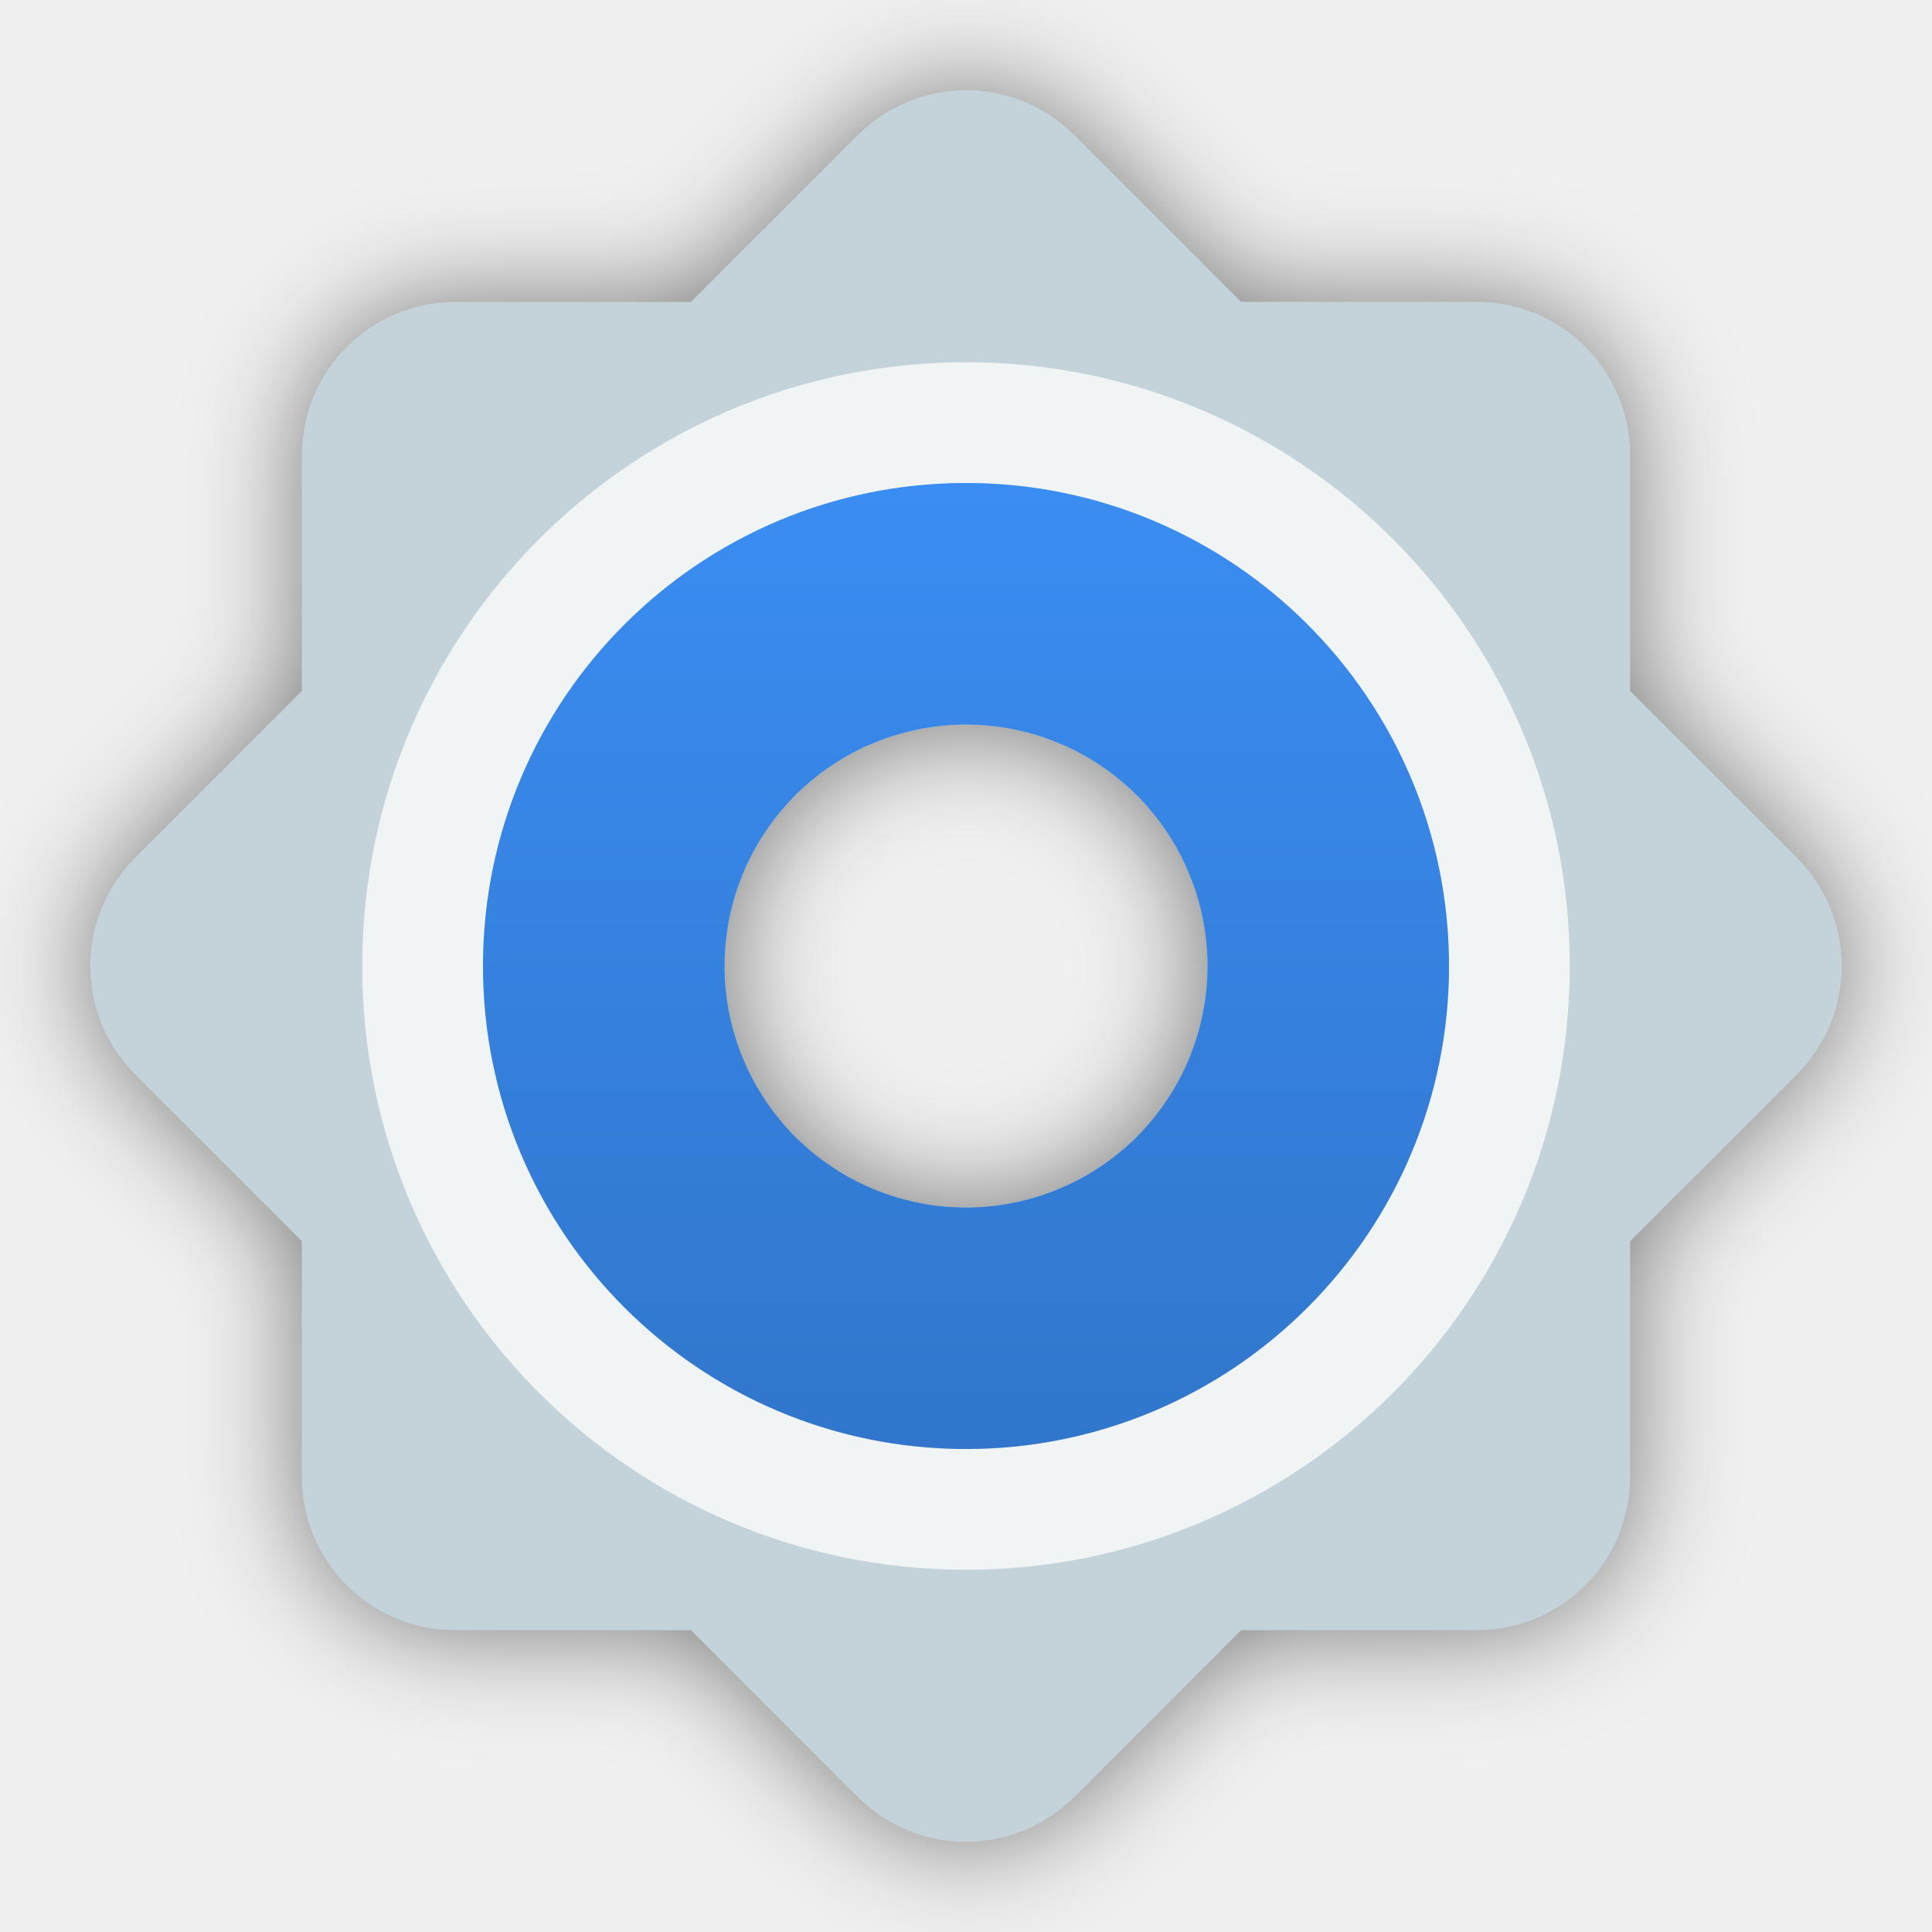
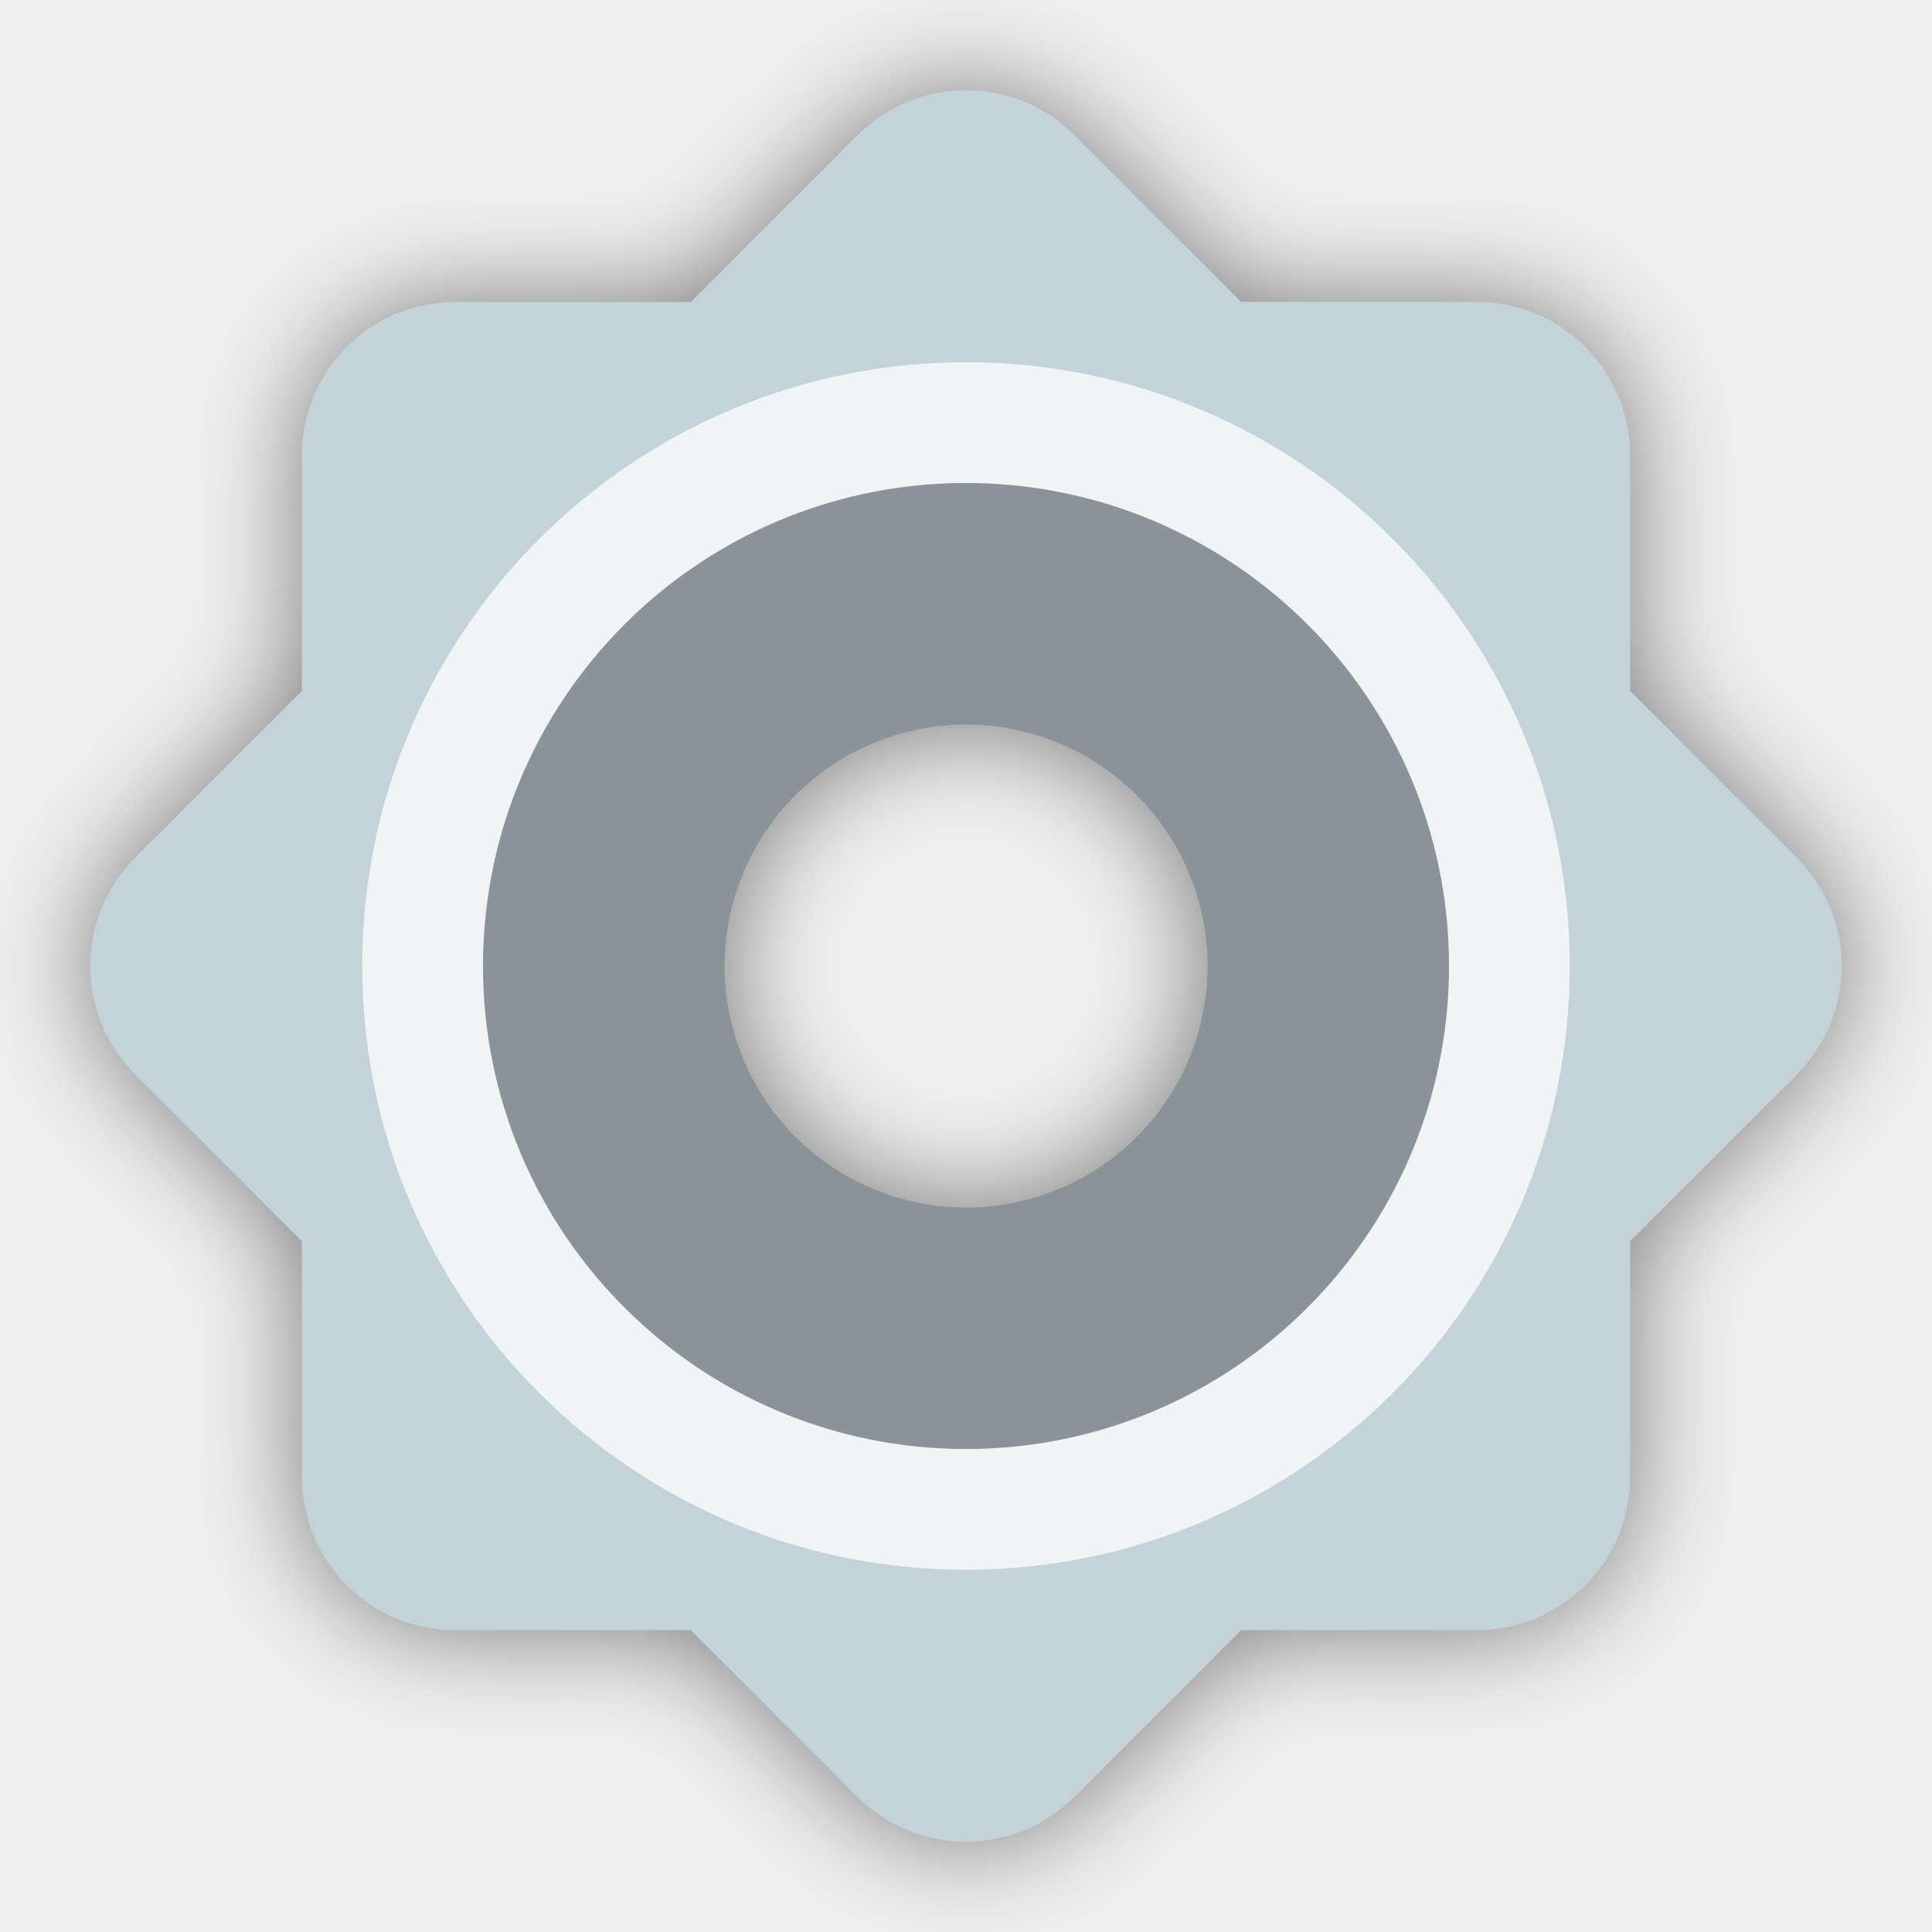
- <svg xmlns="http://www.w3.org/2000/svg" xmlns:xlink="http://www.w3.org/1999/xlink" width="32" height="32" version="1" id="svg12">
+ <svg xmlns="http://www.w3.org/2000/svg" width="32" height="32" version="1" id="svg12">
  <defs id="defs16">
-     <linearGradient id="linearGradient1726">
-       <stop style="stop-color:#3a8df2;stop-opacity:1" offset="0" id="stop1722" />
-       <stop style="stop-color:#3176cc;stop-opacity:1" offset="1" id="stop1724" />
-     </linearGradient>
    <filter style="color-interpolation-filters:sRGB" id="filter1339" x="-0.075" width="1.15" y="-0.075" height="1.15">
      <feGaussianBlur stdDeviation="0.907" id="feGaussianBlur1341" />
    </filter>
-     <linearGradient xlink:href="#linearGradient1726" id="linearGradient1728" x1="8" y1="16" x2="24" y2="16" gradientUnits="userSpaceOnUse" gradientTransform="rotate(90,16,16)" />
  </defs>
  <path id="path1307-2" style="opacity:0.5;fill:#000000;fill-opacity:1;stroke-width:1.059;stroke-linecap:round;stroke-linejoin:round;filter:url(#filter1339)" d="m 16,1.495 c -0.65,0 -1.301,0.25 -1.799,0.748 L 11.443,5 H 7.543 c -1.409,0 -2.543,1.134 -2.543,2.543 v 3.9 l -2.758,2.758 c -0.996,0.996 -0.996,2.601 0,3.598 l 2.758,2.758 v 3.9 c 0,1.409 1.134,2.543 2.543,2.543 H 11.443 l 2.758,2.758 c 0.996,0.996 2.601,0.996 3.598,0 l 2.758,-2.758 h 3.9 C 25.866,27 27,25.866 27,24.457 v -3.9 l 2.758,-2.758 c 0.996,-0.996 0.996,-2.601 0,-3.598 L 27,11.444 V 7.543 c 0,-1.409 -1.134,-2.543 -2.543,-2.543 H 20.557 L 17.799,2.243 C 17.301,1.744 16.65,1.495 16,1.495 Z M 15.939,12 a 4,4 0 0 1 0.061,0 4,4 0 0 1 0.168,0.004 4,4 0 0 1 0.168,0.01 4,4 0 0 1 0.168,0.018 4,4 0 0 1 0.166,0.025 4,4 0 0 1 0.164,0.031 4,4 0 0 1 0.164,0.039 4,4 0 0 1 0.162,0.045 4,4 0 0 1 0.16,0.053 4,4 0 0 1 0.158,0.059 4,4 0 0 1 0.154,0.064 4,4 0 0 1 0.152,0.072 4,4 0 0 1 0.148,0.078 4,4 0 0 1 0.145,0.084 4,4 0 0 0 0.002,0 4,4 0 0 1 0.141,0.092 4,4 0 0 1 0.139,0.096 4,4 0 0 1 0.133,0.102 4,4 0 0 1 0.129,0.107 4,4 0 0 1 0.125,0.113 4,4 0 0 1 0.121,0.117 4,4 0 0 1 0.113,0.123 4,4 0 0 1 0.109,0.129 4,4 0 0 1 0.105,0.131 4,4 0 0 1 0.098,0.137 4,4 0 0 1 0.092,0.141 4,4 0 0 1 0.088,0.145 4,4 0 0 1 0.08,0.148 4,4 0 0 1 0.074,0.15 4,4 0 0 1 0.066,0.154 4,4 0 0 1 0.062,0.156 4,4 0 0 1 0.055,0.158 4,4 0 0 1 0.047,0.162 4,4 0 0 1 0.041,0.162 4,4 0 0 0 0,0.002 4,4 0 0 1 0.035,0.164 4,4 0 0 1 0.027,0.166 4,4 0 0 1 0.02,0.166 4,4 0 0 1 0.014,0.168 4,4 0 0 1 0.006,0.168 4,4 0 0 1 0,0.061 4,4 0 0 1 -0.004,0.168 4,4 0 0 1 -0.01,0.168 4,4 0 0 1 -0.018,0.168 4,4 0 0 1 -0.025,0.166 4,4 0 0 1 -0.031,0.164 4,4 0 0 1 -0.039,0.164 4,4 0 0 1 -0.045,0.162 4,4 0 0 1 -0.053,0.16 4,4 0 0 1 -0.059,0.158 4,4 0 0 1 -0.064,0.154 4,4 0 0 1 -0.072,0.152 4,4 0 0 1 -0.078,0.148 4,4 0 0 1 -0.084,0.145 4,4 0 0 0 0,0.002 4,4 0 0 1 -0.092,0.141 4,4 0 0 1 -0.096,0.139 4,4 0 0 1 -0.102,0.133 4,4 0 0 1 -0.107,0.129 4,4 0 0 1 -0.113,0.125 4,4 0 0 1 -0.117,0.121 4,4 0 0 1 -0.123,0.113 4,4 0 0 1 -0.129,0.109 4,4 0 0 1 -0.131,0.105 4,4 0 0 1 -0.137,0.098 4,4 0 0 1 -0.141,0.092 4,4 0 0 1 -0.145,0.088 4,4 0 0 1 -0.148,0.08 4,4 0 0 1 -0.15,0.074 4,4 0 0 1 -0.154,0.066 4,4 0 0 1 -0.156,0.062 4,4 0 0 1 -0.158,0.055 4,4 0 0 1 -0.162,0.047 4,4 0 0 1 -0.162,0.041 4,4 0 0 0 -0.002,0 4,4 0 0 1 -0.164,0.035 4,4 0 0 1 -0.166,0.027 4,4 0 0 1 -0.166,0.02 4,4 0 0 1 -0.168,0.014 4,4 0 0 1 -0.168,0.006 4,4 0 0 1 -0.061,0 4,4 0 0 1 -0.168,-0.004 4,4 0 0 1 -0.168,-0.01 4,4 0 0 1 -0.168,-0.018 4,4 0 0 1 -0.166,-0.025 4,4 0 0 1 -0.164,-0.031 4,4 0 0 1 -0.164,-0.039 4,4 0 0 1 -0.162,-0.045 4,4 0 0 1 -0.16,-0.053 4,4 0 0 1 -0.158,-0.059 4,4 0 0 1 -0.154,-0.064 4,4 0 0 1 -0.152,-0.072 4,4 0 0 1 -0.148,-0.078 4,4 0 0 1 -0.145,-0.084 4,4 0 0 0 -0.002,0 4,4 0 0 1 -0.141,-0.092 4,4 0 0 1 -0.139,-0.096 4,4 0 0 1 -0.133,-0.102 4,4 0 0 1 -0.129,-0.107 4,4 0 0 1 -0.125,-0.113 4,4 0 0 1 -0.121,-0.117 4,4 0 0 1 -0.113,-0.123 4,4 0 0 1 -0.107,-0.127 4,4 0 0 1 0,-0.002 4,4 0 0 1 -0.002,0 4,4 0 0 1 -0.105,-0.131 4,4 0 0 1 -0.098,-0.137 4,4 0 0 1 -0.092,-0.141 4,4 0 0 1 -0.088,-0.145 4,4 0 0 1 -0.08,-0.148 4,4 0 0 1 -0.074,-0.15 4,4 0 0 1 -0.066,-0.154 4,4 0 0 1 -0.062,-0.156 4,4 0 0 1 -0.055,-0.158 4,4 0 0 1 -0.047,-0.162 4,4 0 0 1 -0.041,-0.162 4,4 0 0 0 0,-0.002 4,4 0 0 1 -0.035,-0.164 4,4 0 0 1 -0.027,-0.166 4,4 0 0 1 -0.02,-0.166 A 4,4 0 0 1 12.006,16.229 4,4 0 0 1 12,16.061 a 4,4 0 0 1 0,-0.061 4,4 0 0 1 0.004,-0.168 4,4 0 0 1 0.01,-0.168 4,4 0 0 1 0.018,-0.166 4,4 0 0 1 0,-0.002 4,4 0 0 1 0.025,-0.166 4,4 0 0 1 0.031,-0.164 4,4 0 0 1 0.039,-0.164 4,4 0 0 1 0.045,-0.162 4,4 0 0 1 0.053,-0.16 4,4 0 0 1 0.059,-0.158 4,4 0 0 1 0.064,-0.154 4,4 0 0 1 0.072,-0.152 4,4 0 0 1 0.078,-0.148 4,4 0 0 1 0.084,-0.145 4,4 0 0 0 0,-0.002 4,4 0 0 1 0.092,-0.141 4,4 0 0 1 0.096,-0.139 4,4 0 0 1 0.102,-0.133 4,4 0 0 1 0.107,-0.129 4,4 0 0 1 0.113,-0.125 4,4 0 0 1 0.117,-0.121 4,4 0 0 1 0.123,-0.113 4,4 0 0 1 0.129,-0.109 4,4 0 0 1 0.131,-0.105 4,4 0 0 1 0.137,-0.098 4,4 0 0 1 0.141,-0.092 4,4 0 0 1 0.145,-0.088 4,4 0 0 1 0.148,-0.08 4,4 0 0 1 0.15,-0.074 4,4 0 0 1 0.154,-0.066 4,4 0 0 1 0.156,-0.062 4,4 0 0 1 0.158,-0.055 4,4 0 0 1 0.162,-0.047 4,4 0 0 1 0.162,-0.041 4,4 0 0 0 0.002,0 4,4 0 0 1 0.164,-0.035 4,4 0 0 1 0.166,-0.027 4,4 0 0 1 0.166,-0.02 4,4 0 0 1 0.168,-0.014 4,4 0 0 1 0.168,-0.006 z" />
  <path id="path1307-4" style="fill:#c4d2d9;fill-opacity:1;stroke-width:1.059;stroke-linecap:round;stroke-linejoin:round" d="m 16,1.495 c -0.65,0 -1.301,0.25 -1.799,0.748 l -2.758,2.758 H 7.543 c -1.409,0 -2.543,1.134 -2.543,2.543 v 3.9 l -2.758,2.758 c -0.996,0.996 -0.996,2.601 0,3.598 l 2.758,2.758 v 3.9 c 0,1.409 1.134,2.543 2.543,2.543 h 3.9 l 2.758,2.758 c 0.996,0.996 2.601,0.996 3.598,0 l 2.758,-2.758 h 3.9 c 1.409,0 2.543,-1.134 2.543,-2.543 v -3.9 l 2.758,-2.758 c 0.996,-0.996 0.996,-2.601 0,-3.598 L 27,11.444 V 7.543 c 0,-1.409 -1.134,-2.543 -2.543,-2.543 H 20.557 l -2.758,-2.758 c -0.498,-0.498 -1.149,-0.748 -1.799,-0.748 z m -0.061,10.506 a 4,4 0 0 1 0.061,0 4,4 0 0 1 0.168,0.004 4,4 0 0 1 0.168,0.01 4,4 0 0 1 0.168,0.018 4,4 0 0 1 0.166,0.025 4,4 0 0 1 0.164,0.031 4,4 0 0 1 0.164,0.039 4,4 0 0 1 0.162,0.045 4,4 0 0 1 0.16,0.053 4,4 0 0 1 0.158,0.059 4,4 0 0 1 0.154,0.064 4,4 0 0 1 0.152,0.072 4,4 0 0 1 0.148,0.078 4,4 0 0 1 0.145,0.084 4,4 0 0 0 0.002,0 4,4 0 0 1 0.141,0.092 4,4 0 0 1 0.139,0.096 4,4 0 0 1 0.133,0.102 4,4 0 0 1 0.129,0.107 4,4 0 0 1 0.125,0.113 4,4 0 0 1 0.121,0.117 4,4 0 0 1 0.113,0.123 4,4 0 0 1 0.109,0.129 4,4 0 0 1 0.105,0.131 4,4 0 0 1 0.098,0.137 4,4 0 0 1 0.092,0.141 4,4 0 0 1 0.088,0.145 4,4 0 0 1 0.08,0.148 4,4 0 0 1 0.074,0.15 4,4 0 0 1 0.066,0.154 4,4 0 0 1 0.062,0.156 4,4 0 0 1 0.055,0.158 4,4 0 0 1 0.047,0.162 4,4 0 0 1 0.041,0.162 4,4 0 0 0 0,0.002 4,4 0 0 1 0.035,0.164 4,4 0 0 1 0.027,0.166 4,4 0 0 1 0.02,0.166 4,4 0 0 1 0.014,0.168 4,4 0 0 1 0.006,0.168 4,4 0 0 1 0,0.061 4,4 0 0 1 -0.004,0.168 4,4 0 0 1 -0.01,0.168 4,4 0 0 1 -0.018,0.168 4,4 0 0 1 -0.025,0.166 4,4 0 0 1 -0.031,0.164 4,4 0 0 1 -0.039,0.164 4,4 0 0 1 -0.045,0.162 4,4 0 0 1 -0.053,0.16 4,4 0 0 1 -0.059,0.158 4,4 0 0 1 -0.064,0.154 4,4 0 0 1 -0.072,0.152 4,4 0 0 1 -0.078,0.148 4,4 0 0 1 -0.084,0.145 4,4 0 0 0 0,0.002 4,4 0 0 1 -0.092,0.141 4,4 0 0 1 -0.096,0.139 4,4 0 0 1 -0.102,0.133 4,4 0 0 1 -0.107,0.129 4,4 0 0 1 -0.113,0.125 4,4 0 0 1 -0.117,0.121 4,4 0 0 1 -0.123,0.113 4,4 0 0 1 -0.129,0.109 4,4 0 0 1 -0.131,0.105 4,4 0 0 1 -0.137,0.098 4,4 0 0 1 -0.141,0.092 4,4 0 0 1 -0.145,0.088 4,4 0 0 1 -0.148,0.08 4,4 0 0 1 -0.15,0.074 4,4 0 0 1 -0.154,0.066 4,4 0 0 1 -0.156,0.062 4,4 0 0 1 -0.158,0.055 4,4 0 0 1 -0.162,0.047 4,4 0 0 1 -0.162,0.041 4,4 0 0 0 -0.002,0 4,4 0 0 1 -0.164,0.035 4,4 0 0 1 -0.166,0.027 4,4 0 0 1 -0.166,0.02 4,4 0 0 1 -0.168,0.014 4,4 0 0 1 -0.168,0.006 4,4 0 0 1 -0.061,0 4,4 0 0 1 -0.168,-0.004 4,4 0 0 1 -0.168,-0.01 4,4 0 0 1 -0.168,-0.018 4,4 0 0 1 -0.166,-0.025 4,4 0 0 1 -0.164,-0.031 4,4 0 0 1 -0.164,-0.039 4,4 0 0 1 -0.162,-0.045 4,4 0 0 1 -0.16,-0.053 4,4 0 0 1 -0.158,-0.059 4,4 0 0 1 -0.154,-0.064 4,4 0 0 1 -0.152,-0.072 4,4 0 0 1 -0.148,-0.078 4,4 0 0 1 -0.145,-0.084 4,4 0 0 0 -0.002,0 4,4 0 0 1 -0.141,-0.092 4,4 0 0 1 -0.139,-0.096 4,4 0 0 1 -0.133,-0.102 4,4 0 0 1 -0.129,-0.107 4,4 0 0 1 -0.125,-0.113 4,4 0 0 1 -0.121,-0.117 4,4 0 0 1 -0.113,-0.123 4,4 0 0 1 -0.109,-0.129 4,4 0 0 1 -0.105,-0.131 4,4 0 0 1 -0.098,-0.137 4,4 0 0 1 -0.092,-0.141 4,4 0 0 1 -0.088,-0.145 4,4 0 0 1 -0.08,-0.148 4,4 0 0 1 -0.074,-0.15 4,4 0 0 1 -0.066,-0.154 4,4 0 0 1 -0.062,-0.156 4,4 0 0 1 -0.055,-0.158 4,4 0 0 1 -0.047,-0.162 4,4 0 0 1 -0.041,-0.162 4,4 0 0 0 0,-0.002 4,4 0 0 1 -0.035,-0.164 4,4 0 0 1 -0.027,-0.166 4,4 0 0 1 -0.02,-0.166 4,4 0 0 1 -0.014,-0.168 4,4 0 0 1 -0.006,-0.168 4,4 0 0 1 0,-0.061 4,4 0 0 1 0.004,-0.168 4,4 0 0 1 0.01,-0.168 4,4 0 0 1 0.018,-0.168 4,4 0 0 1 0.025,-0.166 4,4 0 0 1 0.031,-0.164 4,4 0 0 1 0.039,-0.164 4,4 0 0 1 0.045,-0.162 4,4 0 0 1 0.053,-0.16 4,4 0 0 1 0.059,-0.158 4,4 0 0 1 0.064,-0.154 4,4 0 0 1 0.072,-0.152 4,4 0 0 1 0.078,-0.148 4,4 0 0 1 0.084,-0.145 4,4 0 0 0 0,-0.002 4,4 0 0 1 0.092,-0.141 4,4 0 0 1 0.096,-0.139 4,4 0 0 1 0.102,-0.133 4,4 0 0 1 0.107,-0.129 4,4 0 0 1 0.113,-0.125 4,4 0 0 1 0.117,-0.121 4,4 0 0 1 0.123,-0.113 4,4 0 0 1 0.129,-0.109 4,4 0 0 1 0.131,-0.105 4,4 0 0 1 0.137,-0.098 4,4 0 0 1 0.141,-0.092 4,4 0 0 1 0.145,-0.088 4,4 0 0 1 0.148,-0.08 4,4 0 0 1 0.15,-0.074 4,4 0 0 1 0.154,-0.066 4,4 0 0 1 0.156,-0.062 4,4 0 0 1 0.158,-0.055 4,4 0 0 1 0.162,-0.047 4,4 0 0 1 0.162,-0.041 4,4 0 0 0 0.002,0 4,4 0 0 1 0.164,-0.035 4,4 0 0 1 0.166,-0.027 4,4 0 0 1 0.166,-0.02 4,4 0 0 1 0.168,-0.014 4,4 0 0 1 0.168,-0.006 z" />
  <path id="path1511" style="fill:#ffffff;fill-opacity:1;stroke-width:1.357;stroke-linecap:round;stroke-linejoin:round;opacity:0.75" d="M 16 6 A 10 10 0 0 0 6 16 A 10 10 0 0 0 16 26 A 10 10 0 0 0 26 16 A 10 10 0 0 0 16 6 z M 16 8 A 8 8 0 0 1 16.434 8.012 A 8 8 0 0 1 16.865 8.047 A 8 8 0 0 1 17.295 8.105 A 8 8 0 0 1 17.721 8.188 A 8 8 0 0 1 18.141 8.291 A 8 8 0 0 1 18.555 8.418 A 8 8 0 0 1 18.961 8.568 A 8 8 0 0 1 19.359 8.74 A 8 8 0 0 1 19.748 8.932 A 8 8 0 0 1 20.125 9.145 A 8 8 0 0 1 20.49 9.379 A 8 8 0 0 1 20.842 9.631 A 8 8 0 0 1 21.18 9.902 A 8 8 0 0 1 21.502 10.191 A 8 8 0 0 1 21.809 10.498 A 8 8 0 0 1 22.098 10.82 A 8 8 0 0 1 22.369 11.158 A 8 8 0 0 1 22.621 11.51 A 8 8 0 0 1 22.855 11.875 A 8 8 0 0 1 23.068 12.252 A 8 8 0 0 1 23.26 12.641 A 8 8 0 0 1 23.432 13.039 A 8 8 0 0 1 23.582 13.445 A 8 8 0 0 1 23.709 13.859 A 8 8 0 0 1 23.812 14.279 A 8 8 0 0 1 23.895 14.705 A 8 8 0 0 1 23.953 15.135 A 8 8 0 0 1 23.988 15.566 A 8 8 0 0 1 24 16 A 8 8 0 0 1 23.902 17.252 A 8 8 0 0 1 23.609 18.473 A 8 8 0 0 1 23.129 19.633 A 8 8 0 0 1 22.473 20.703 A 8 8 0 0 1 21.656 21.656 A 8 8 0 0 1 20.703 22.473 A 8 8 0 0 1 19.633 23.129 A 8 8 0 0 1 18.473 23.609 A 8 8 0 0 1 17.252 23.902 A 8 8 0 0 1 16 24 A 8 8 0 0 1 14.748 23.902 A 8 8 0 0 1 13.527 23.609 A 8 8 0 0 1 12.367 23.129 A 8 8 0 0 1 11.297 22.473 A 8 8 0 0 1 10.344 21.656 A 8 8 0 0 1 9.527 20.703 A 8 8 0 0 1 8.871 19.633 A 8 8 0 0 1 8.391 18.473 A 8 8 0 0 1 8.098 17.252 A 8 8 0 0 1 8 16 A 8 8 0 0 1 8.098 14.748 A 8 8 0 0 1 8.391 13.527 A 8 8 0 0 1 8.871 12.367 A 8 8 0 0 1 9.527 11.297 A 8 8 0 0 1 10.344 10.344 A 8 8 0 0 1 11.297 9.527 A 8 8 0 0 1 12.367 8.871 A 8 8 0 0 1 13.527 8.391 A 8 8 0 0 1 14.748 8.098 A 8 8 0 0 1 16 8 z " />
-   <path id="path1301-5" style="fill:url(#linearGradient1728);fill-opacity:1;stroke-width:1.085;stroke-linecap:round;stroke-linejoin:round" d="m 16,24 a 8,8 0 0 0 8,-8 8,8 0 0 0 -8,-8 8,8 0 0 0 -8,8 8,8 0 0 0 8,8 z m 0.061,-4 A 4,4 0 0 1 16,20 4,4 0 0 1 15.832,19.996 4,4 0 0 1 15.664,19.986 4,4 0 0 1 15.496,19.969 4,4 0 0 1 15.33,19.943 4,4 0 0 1 15.166,19.912 4,4 0 0 1 15.002,19.873 4,4 0 0 1 14.84,19.828 a 4,4 0 0 1 -0.16,-0.053 4,4 0 0 1 -0.158,-0.059 4,4 0 0 1 -0.154,-0.064 4,4 0 0 1 -0.152,-0.072 4,4 0 0 1 -0.148,-0.078 4,4 0 0 1 -0.145,-0.084 4,4 0 0 1 -0.143,-0.092 4,4 0 0 1 -0.139,-0.096 4,4 0 0 1 -0.133,-0.102 4,4 0 0 1 -0.129,-0.107 4,4 0 0 1 -0.125,-0.113 4,4 0 0 1 -0.121,-0.117 4,4 0 0 1 -0.113,-0.123 4,4 0 0 1 -0.109,-0.129 4,4 0 0 1 -0.105,-0.131 4,4 0 0 1 -0.098,-0.137 4,4 0 0 1 -0.092,-0.141 4,4 0 0 1 -0.088,-0.145 4,4 0 0 1 -0.08,-0.148 4,4 0 0 1 -0.074,-0.15 4,4 0 0 1 -0.066,-0.154 4,4 0 0 1 -0.062,-0.156 4,4 0 0 1 -0.055,-0.158 4,4 0 0 1 -0.047,-0.162 4,4 0 0 1 -0.041,-0.162 4,4 0 0 1 -0.035,-0.166 4,4 0 0 1 -0.027,-0.166 4,4 0 0 1 -0.02,-0.166 4,4 0 0 1 -0.014,-0.168 4,4 0 0 1 -0.006,-0.168 4,4 0 0 1 0,-0.061 4,4 0 0 1 0.004,-0.168 4,4 0 0 1 0.01,-0.168 4,4 0 0 1 0.018,-0.168 4,4 0 0 1 0.025,-0.166 4,4 0 0 1 0.031,-0.164 4,4 0 0 1 0.039,-0.164 4,4 0 0 1 0.045,-0.162 4,4 0 0 1 0.053,-0.16 4,4 0 0 1 0.059,-0.158 4,4 0 0 1 0.064,-0.154 4,4 0 0 1 0.072,-0.152 4,4 0 0 1 0.078,-0.148 4,4 0 0 1 0.084,-0.145 4,4 0 0 1 0.092,-0.143 4,4 0 0 1 0.096,-0.139 4,4 0 0 1 0.102,-0.133 4,4 0 0 1 0.107,-0.129 4,4 0 0 1 0.113,-0.125 4,4 0 0 1 0.117,-0.121 4,4 0 0 1 0.123,-0.113 4,4 0 0 1 0.129,-0.109 4,4 0 0 1 0.131,-0.105 4,4 0 0 1 0.137,-0.098 4,4 0 0 1 0.141,-0.092 4,4 0 0 1 0.145,-0.088 4,4 0 0 1 0.148,-0.08 4,4 0 0 1 0.15,-0.074 4,4 0 0 1 0.154,-0.066 4,4 0 0 1 0.156,-0.062 4,4 0 0 1 0.158,-0.055 4,4 0 0 1 0.162,-0.047 4,4 0 0 1 0.162,-0.041 4,4 0 0 1 0.166,-0.035 4,4 0 0 1 0.166,-0.027 4,4 0 0 1 0.166,-0.02 4,4 0 0 1 0.168,-0.014 4,4 0 0 1 0.168,-0.006 4,4 0 0 1 0.061,0 4,4 0 0 1 0.168,0.004 4,4 0 0 1 0.168,0.01 4,4 0 0 1 0.168,0.018 4,4 0 0 1 0.166,0.025 4,4 0 0 1 0.164,0.031 4,4 0 0 1 0.164,0.039 4,4 0 0 1 0.162,0.045 4,4 0 0 1 0.16,0.053 4,4 0 0 1 0.158,0.059 4,4 0 0 1 0.154,0.064 4,4 0 0 1 0.152,0.072 4,4 0 0 1 0.148,0.078 4,4 0 0 1 0.145,0.084 4,4 0 0 1 0.143,0.092 4,4 0 0 1 0.139,0.096 4,4 0 0 1 0.133,0.102 4,4 0 0 1 0.129,0.107 4,4 0 0 1 0.125,0.113 4,4 0 0 1 0.121,0.117 4,4 0 0 1 0.113,0.123 4,4 0 0 1 0.109,0.129 4,4 0 0 1 0.105,0.131 4,4 0 0 1 0.098,0.137 4,4 0 0 1 0.092,0.141 4,4 0 0 1 0.088,0.145 4,4 0 0 1 0.08,0.148 4,4 0 0 1 0.074,0.15 4,4 0 0 1 0.066,0.154 4,4 0 0 1 0.062,0.156 4,4 0 0 1 0.055,0.158 4,4 0 0 1 0.047,0.162 4,4 0 0 1 0.041,0.162 4,4 0 0 1 0.035,0.166 4,4 0 0 1 0.027,0.166 4,4 0 0 1 0.02,0.166 4,4 0 0 1 0.014,0.168 4,4 0 0 1 0.006,0.168 4,4 0 0 1 0,0.061 4,4 0 0 1 -0.004,0.168 4,4 0 0 1 -0.01,0.168 4,4 0 0 1 -0.018,0.168 4,4 0 0 1 -0.025,0.166 4,4 0 0 1 -0.031,0.164 4,4 0 0 1 -0.039,0.164 4,4 0 0 1 -0.045,0.162 4,4 0 0 1 -0.053,0.16 4,4 0 0 1 -0.059,0.158 4,4 0 0 1 -0.064,0.154 4,4 0 0 1 -0.072,0.152 4,4 0 0 1 -0.078,0.148 4,4 0 0 1 -0.084,0.145 4,4 0 0 1 -0.092,0.143 4,4 0 0 1 -0.096,0.139 4,4 0 0 1 -0.102,0.133 4,4 0 0 1 -0.107,0.129 4,4 0 0 1 -0.113,0.125 4,4 0 0 1 -0.117,0.121 4,4 0 0 1 -0.123,0.113 4,4 0 0 1 -0.129,0.109 4,4 0 0 1 -0.131,0.105 4,4 0 0 1 -0.137,0.098 4,4 0 0 1 -0.141,0.092 4,4 0 0 1 -0.145,0.088 4,4 0 0 1 -0.148,0.08 4,4 0 0 1 -0.15,0.074 4,4 0 0 1 -0.154,0.066 4,4 0 0 1 -0.156,0.062 4,4 0 0 1 -0.158,0.055 4,4 0 0 1 -0.162,0.047 4,4 0 0 1 -0.162,0.041 4,4 0 0 1 -0.166,0.035 4,4 0 0 1 -0.166,0.027 4,4 0 0 1 -0.166,0.02 A 4,4 0 0 1 16.229,19.994 4,4 0 0 1 16.061,20 Z" />
+   <path id="path1301-5" style="fill:#000000;fill-opacity:1;stroke-width:1.085;stroke-linecap:round;stroke-linejoin:round;opacity:0.3" d="m 16,24 a 8,8 0 0 0 8,-8 8,8 0 0 0 -8,-8 8,8 0 0 0 -8,8 8,8 0 0 0 8,8 z m 0.061,-4 A 4,4 0 0 1 16,20 4,4 0 0 1 15.832,19.996 4,4 0 0 1 15.664,19.986 4,4 0 0 1 15.496,19.969 4,4 0 0 1 15.33,19.943 4,4 0 0 1 15.166,19.912 4,4 0 0 1 15.002,19.873 4,4 0 0 1 14.84,19.828 a 4,4 0 0 1 -0.16,-0.053 4,4 0 0 1 -0.158,-0.059 4,4 0 0 1 -0.154,-0.064 4,4 0 0 1 -0.152,-0.072 4,4 0 0 1 -0.148,-0.078 4,4 0 0 1 -0.145,-0.084 4,4 0 0 1 -0.143,-0.092 4,4 0 0 1 -0.139,-0.096 4,4 0 0 1 -0.133,-0.102 4,4 0 0 1 -0.129,-0.107 4,4 0 0 1 -0.125,-0.113 4,4 0 0 1 -0.121,-0.117 4,4 0 0 1 -0.113,-0.123 4,4 0 0 1 -0.109,-0.129 4,4 0 0 1 -0.105,-0.131 4,4 0 0 1 -0.098,-0.137 4,4 0 0 1 -0.092,-0.141 4,4 0 0 1 -0.088,-0.145 4,4 0 0 1 -0.08,-0.148 4,4 0 0 1 -0.074,-0.15 4,4 0 0 1 -0.066,-0.154 4,4 0 0 1 -0.062,-0.156 4,4 0 0 1 -0.055,-0.158 4,4 0 0 1 -0.047,-0.162 4,4 0 0 1 -0.041,-0.162 4,4 0 0 1 -0.035,-0.166 4,4 0 0 1 -0.027,-0.166 4,4 0 0 1 -0.02,-0.166 4,4 0 0 1 -0.014,-0.168 4,4 0 0 1 -0.006,-0.168 4,4 0 0 1 0,-0.061 4,4 0 0 1 0.004,-0.168 4,4 0 0 1 0.01,-0.168 4,4 0 0 1 0.018,-0.168 4,4 0 0 1 0.025,-0.166 4,4 0 0 1 0.031,-0.164 4,4 0 0 1 0.039,-0.164 4,4 0 0 1 0.045,-0.162 4,4 0 0 1 0.053,-0.16 4,4 0 0 1 0.059,-0.158 4,4 0 0 1 0.064,-0.154 4,4 0 0 1 0.072,-0.152 4,4 0 0 1 0.078,-0.148 4,4 0 0 1 0.084,-0.145 4,4 0 0 1 0.092,-0.143 4,4 0 0 1 0.096,-0.139 4,4 0 0 1 0.102,-0.133 4,4 0 0 1 0.107,-0.129 4,4 0 0 1 0.113,-0.125 4,4 0 0 1 0.117,-0.121 4,4 0 0 1 0.123,-0.113 4,4 0 0 1 0.129,-0.109 4,4 0 0 1 0.131,-0.105 4,4 0 0 1 0.137,-0.098 4,4 0 0 1 0.141,-0.092 4,4 0 0 1 0.145,-0.088 4,4 0 0 1 0.148,-0.08 4,4 0 0 1 0.15,-0.074 4,4 0 0 1 0.154,-0.066 4,4 0 0 1 0.156,-0.062 4,4 0 0 1 0.158,-0.055 4,4 0 0 1 0.162,-0.047 4,4 0 0 1 0.162,-0.041 4,4 0 0 1 0.166,-0.035 4,4 0 0 1 0.166,-0.027 4,4 0 0 1 0.166,-0.02 4,4 0 0 1 0.168,-0.014 4,4 0 0 1 0.168,-0.006 4,4 0 0 1 0.061,0 4,4 0 0 1 0.168,0.004 4,4 0 0 1 0.168,0.01 4,4 0 0 1 0.168,0.018 4,4 0 0 1 0.166,0.025 4,4 0 0 1 0.164,0.031 4,4 0 0 1 0.164,0.039 4,4 0 0 1 0.162,0.045 4,4 0 0 1 0.16,0.053 4,4 0 0 1 0.158,0.059 4,4 0 0 1 0.154,0.064 4,4 0 0 1 0.152,0.072 4,4 0 0 1 0.148,0.078 4,4 0 0 1 0.145,0.084 4,4 0 0 1 0.143,0.092 4,4 0 0 1 0.139,0.096 4,4 0 0 1 0.133,0.102 4,4 0 0 1 0.129,0.107 4,4 0 0 1 0.125,0.113 4,4 0 0 1 0.121,0.117 4,4 0 0 1 0.113,0.123 4,4 0 0 1 0.109,0.129 4,4 0 0 1 0.105,0.131 4,4 0 0 1 0.098,0.137 4,4 0 0 1 0.092,0.141 4,4 0 0 1 0.088,0.145 4,4 0 0 1 0.08,0.148 4,4 0 0 1 0.074,0.15 4,4 0 0 1 0.066,0.154 4,4 0 0 1 0.062,0.156 4,4 0 0 1 0.055,0.158 4,4 0 0 1 0.047,0.162 4,4 0 0 1 0.041,0.162 4,4 0 0 1 0.035,0.166 4,4 0 0 1 0.027,0.166 4,4 0 0 1 0.02,0.166 4,4 0 0 1 0.014,0.168 4,4 0 0 1 0.006,0.168 4,4 0 0 1 0,0.061 4,4 0 0 1 -0.004,0.168 4,4 0 0 1 -0.01,0.168 4,4 0 0 1 -0.018,0.168 4,4 0 0 1 -0.025,0.166 4,4 0 0 1 -0.031,0.164 4,4 0 0 1 -0.039,0.164 4,4 0 0 1 -0.045,0.162 4,4 0 0 1 -0.053,0.16 4,4 0 0 1 -0.059,0.158 4,4 0 0 1 -0.064,0.154 4,4 0 0 1 -0.072,0.152 4,4 0 0 1 -0.078,0.148 4,4 0 0 1 -0.084,0.145 4,4 0 0 1 -0.092,0.143 4,4 0 0 1 -0.096,0.139 4,4 0 0 1 -0.102,0.133 4,4 0 0 1 -0.107,0.129 4,4 0 0 1 -0.113,0.125 4,4 0 0 1 -0.117,0.121 4,4 0 0 1 -0.123,0.113 4,4 0 0 1 -0.129,0.109 4,4 0 0 1 -0.131,0.105 4,4 0 0 1 -0.137,0.098 4,4 0 0 1 -0.141,0.092 4,4 0 0 1 -0.145,0.088 4,4 0 0 1 -0.148,0.08 4,4 0 0 1 -0.15,0.074 4,4 0 0 1 -0.154,0.066 4,4 0 0 1 -0.156,0.062 4,4 0 0 1 -0.158,0.055 4,4 0 0 1 -0.162,0.047 4,4 0 0 1 -0.162,0.041 4,4 0 0 1 -0.166,0.035 4,4 0 0 1 -0.166,0.027 4,4 0 0 1 -0.166,0.02 A 4,4 0 0 1 16.229,19.994 4,4 0 0 1 16.061,20 Z" />
</svg>
